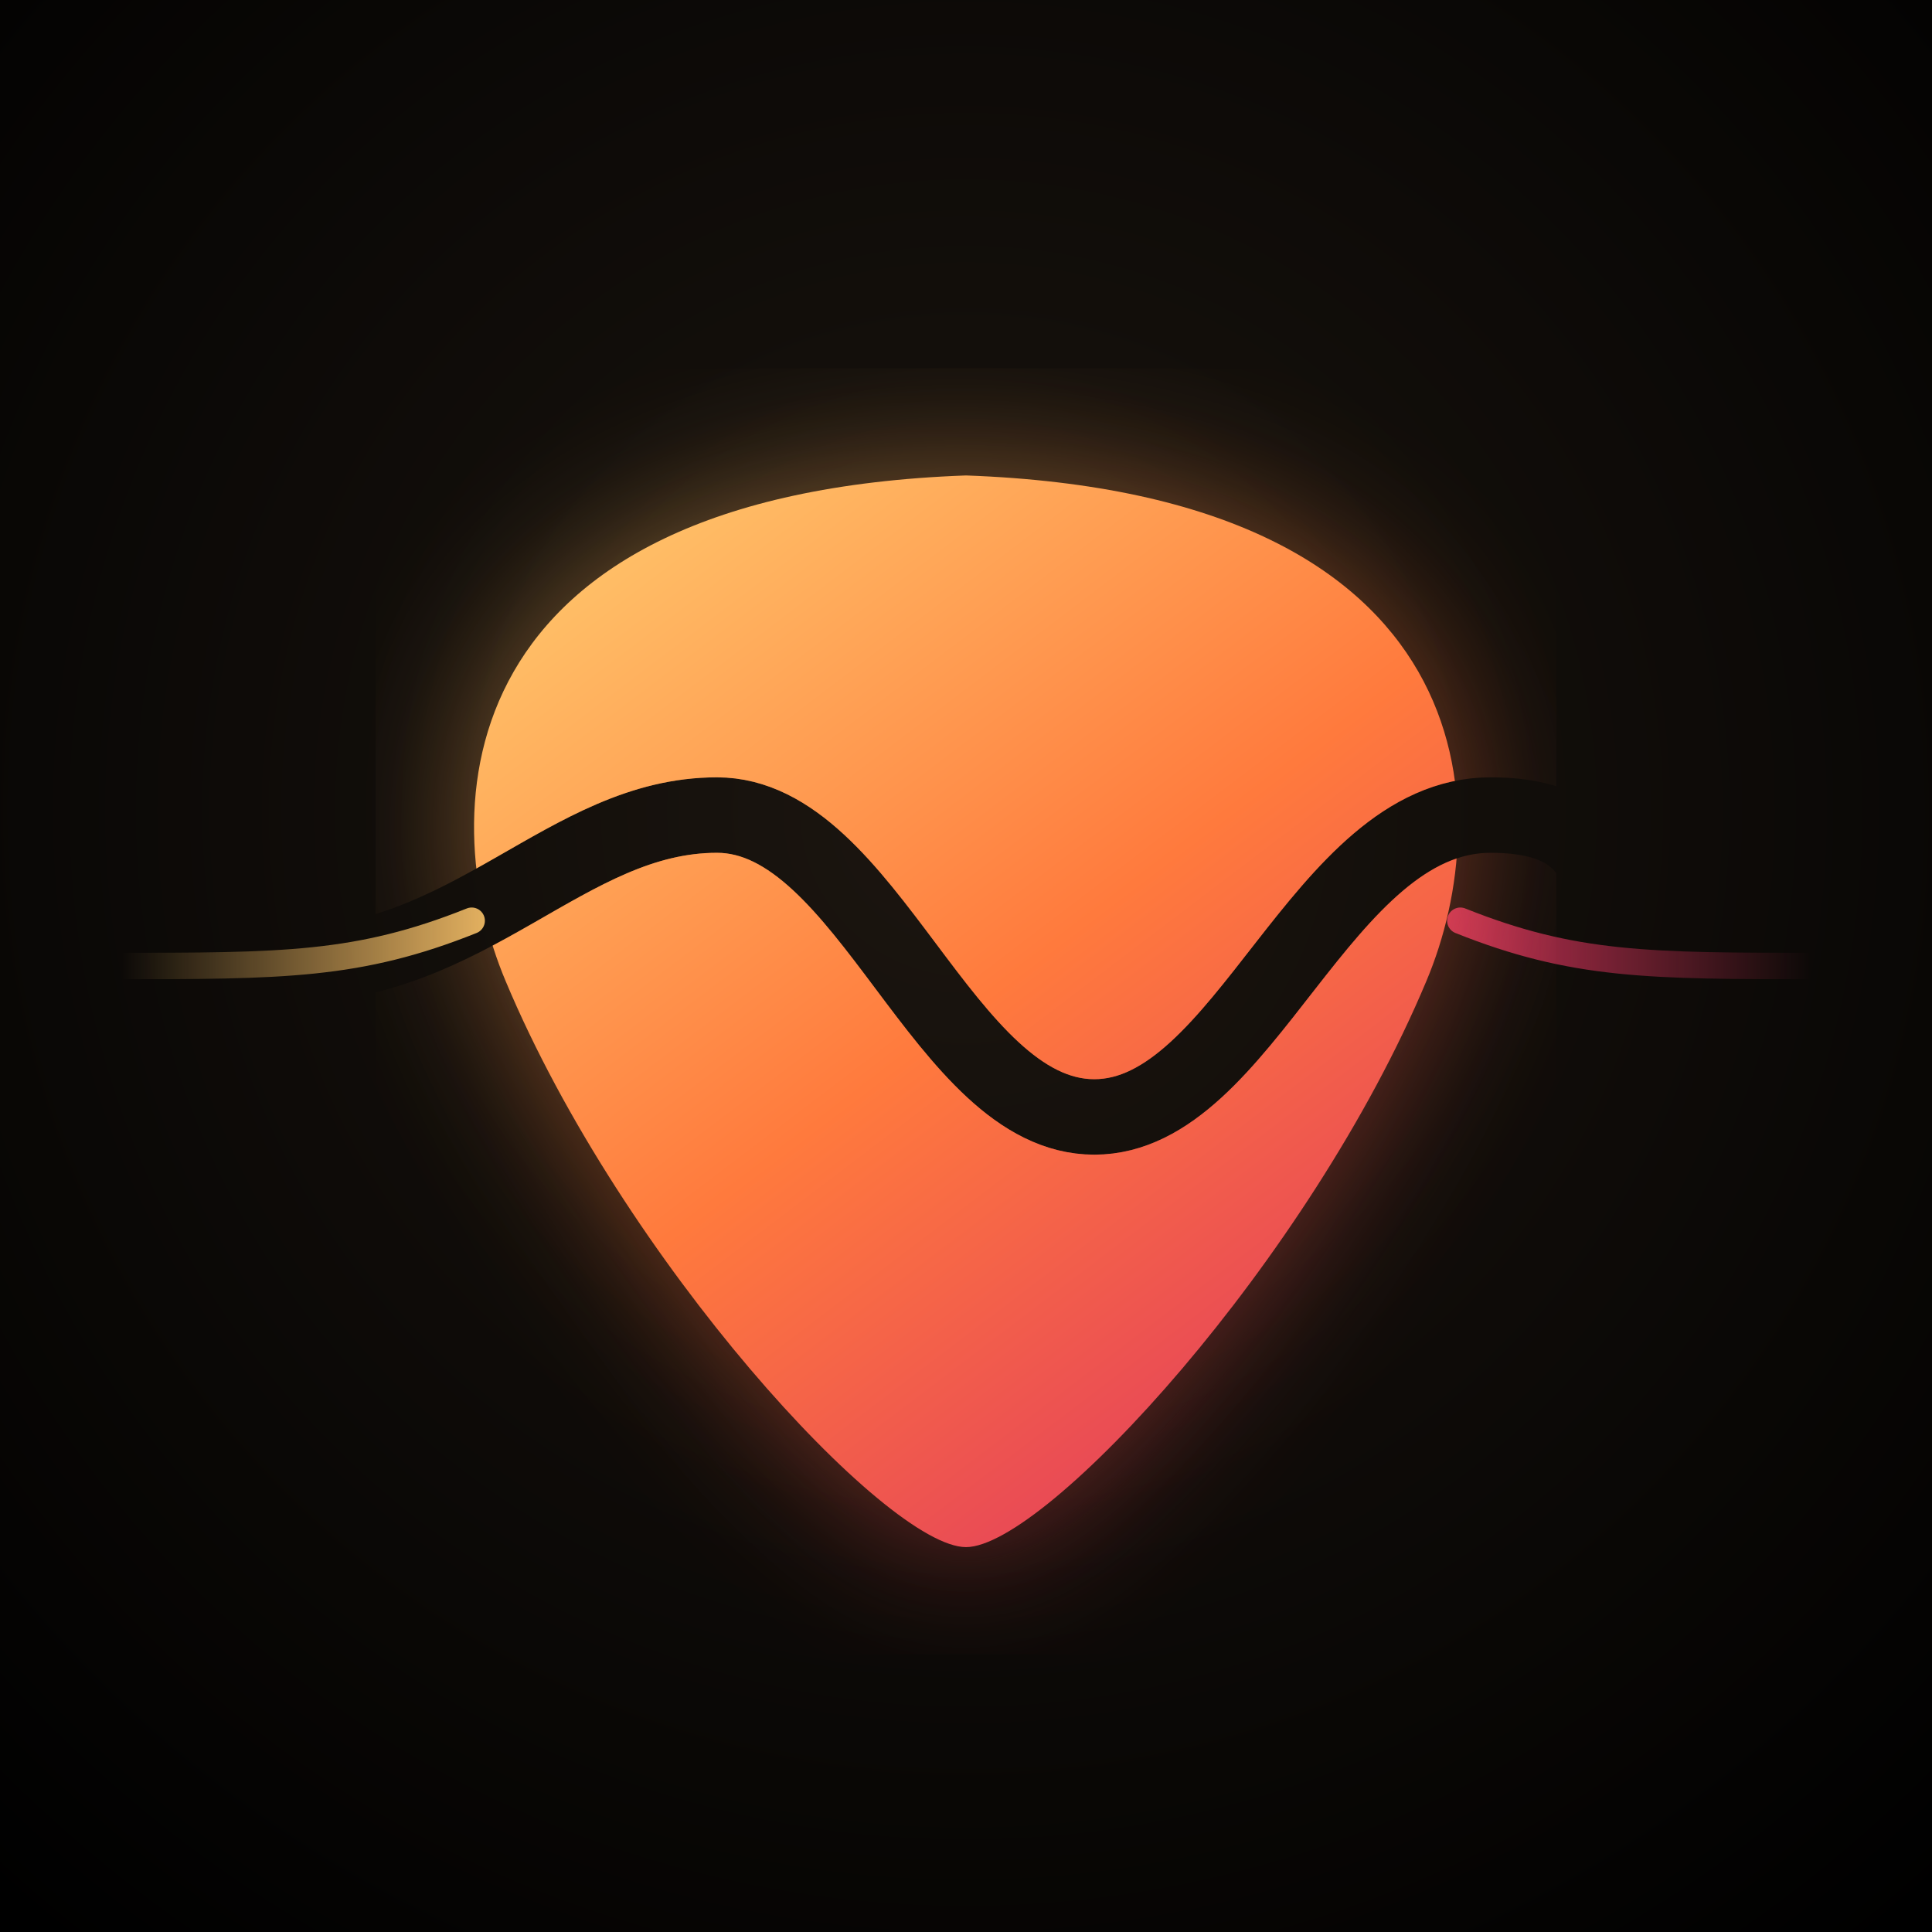
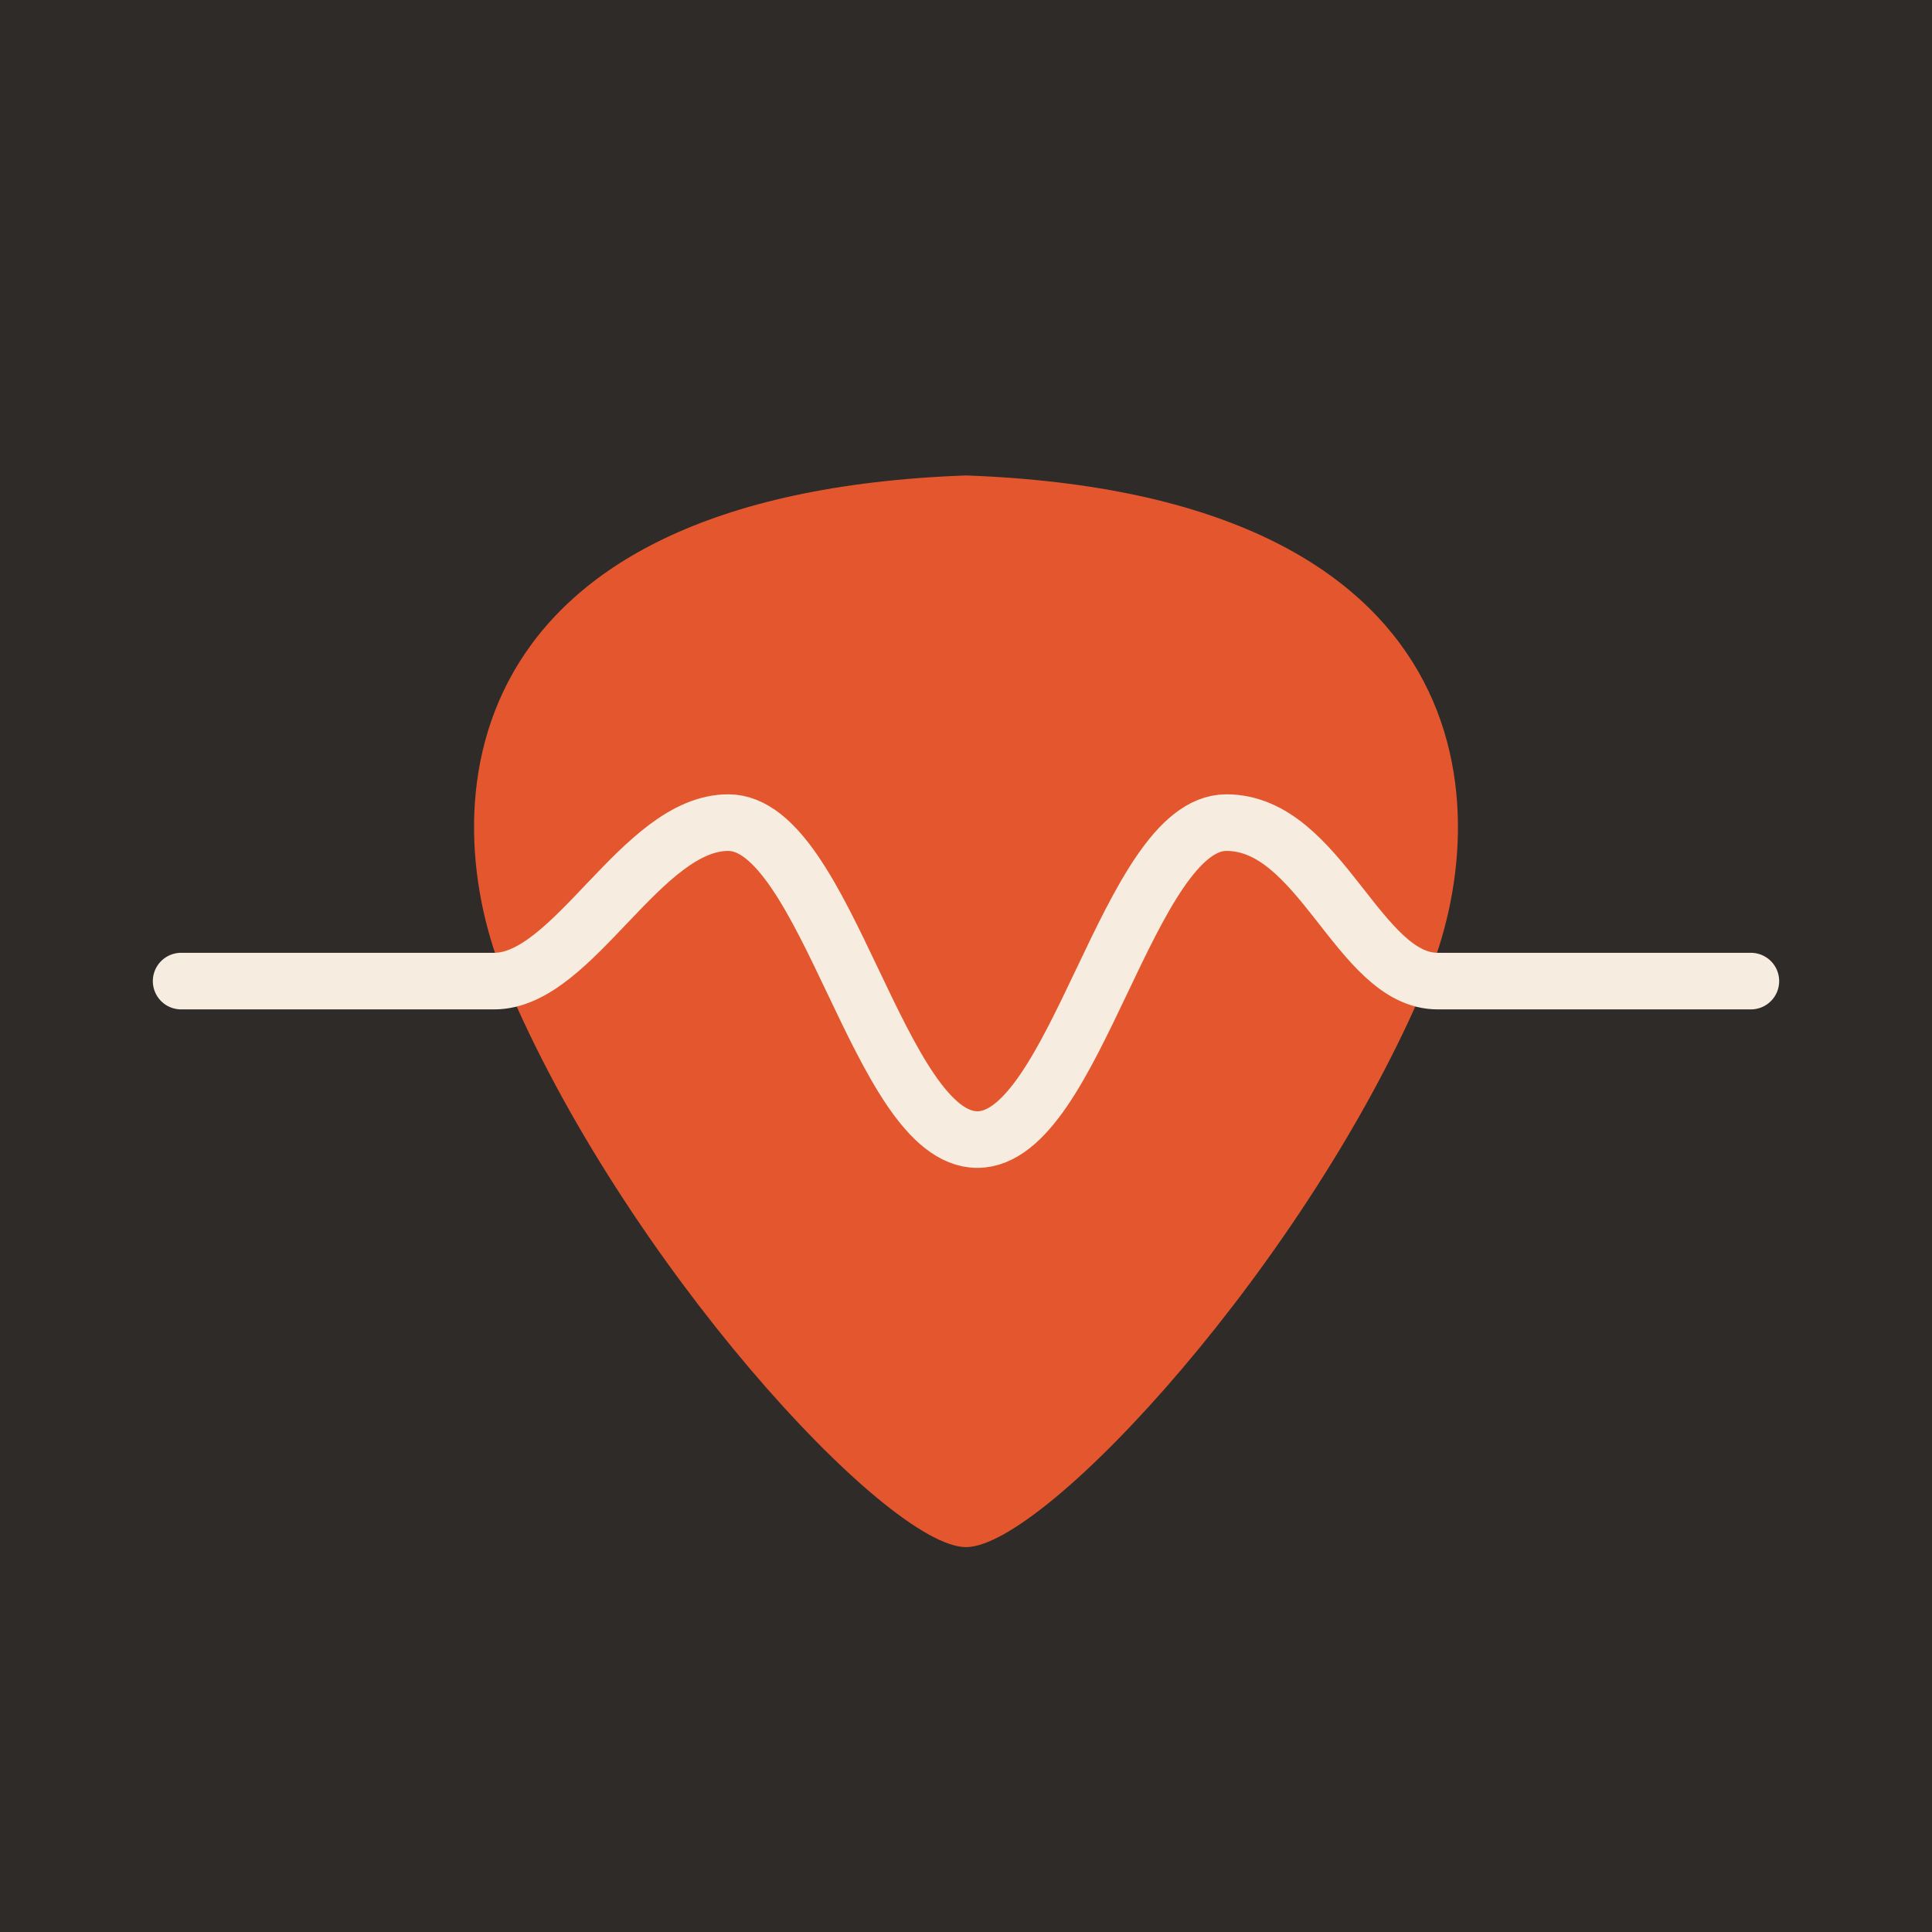
<svg xmlns="http://www.w3.org/2000/svg" viewBox="0 0 1024 1024">
-   <defs>
-     <radialGradient id="bg" cx=".5" cy=".42" r=".75">
-       <stop offset="0" stop-color="#1C1610" />
-       <stop offset="1" stop-color="#000000" />
-     </radialGradient>
-     <linearGradient id="pick" x1=".15" y1="0" x2=".85" y2="1">
-       <stop offset="0" stop-color="#FFC66B" />
-       <stop offset=".5" stop-color="#FF7A3D" />
-       <stop offset="1" stop-color="#E0365F" />
-     </linearGradient>
-     <linearGradient id="wave" x1="0" y1="0" x2="1" y2="0">
-       <stop offset="0" stop-color="#FFC66B" stop-opacity="0" />
-       <stop offset=".22" stop-color="#FFC66B" stop-opacity=".9" />
-       <stop offset=".78" stop-color="#E0365F" stop-opacity=".9" />
-       <stop offset="1" stop-color="#E0365F" stop-opacity="0" />
-     </linearGradient>
-     <filter id="glow" x="-30%" y="-30%" width="160%" height="160%">
-       <feGaussianBlur stdDeviation="38" />
-     </filter>
-     <mask id="cut">
-       <rect width="1024" height="1024" fill="#fff" />
-       <path d="M150 512C250 512 300 432 380 432S500 592 580 592 700 432 790 432 830 512 880 512" fill="none" stroke="#000" stroke-width="40" stroke-linecap="round" />
-     </mask>
-   </defs>
-   <rect width="1024" height="1024" fill="url(#bg)" />
-   <path d="M60 512C150 512 190 512 250 488M774 488C834 512 874 512 964 512" fill="none" stroke="url(#wave)" stroke-width="14" stroke-linecap="round" />
-   <path d="M512 820C470 820 330 668 268 520C230 430 236 262 512 252C788 262 794 430 756 520C694 668 554 820 512 820Z" fill="url(#pick)" opacity=".45" filter="url(#glow)" mask="url(#cut)" />
-   <path id="art" mask="url(#cut)" fill="url(#pick)" d="M512 820C470 820 330 668 268 520C230 430 236 262 512 252C788 262 794 430 756 520C694 668 554 820 512 820Z" />
+   <rect width="1024" height="1024" fill="#2E2B28" />
+   <path id="art" fill="#E4572E" d="M512 820C470 820 330 668 268 520C230 430 236 262 512 252C788 262 794 430 756 520C694 668 554 820 512 820Z" />
+   <path d="M96 520H262C304 520 340 436 386 436C438 436 466 604 518 604C570 604 598 436 650 436C700 436 720 520 762 520H928" fill="none" stroke="#F6ECDF" stroke-width="30" stroke-linecap="round" stroke-linejoin="round" />
</svg>
